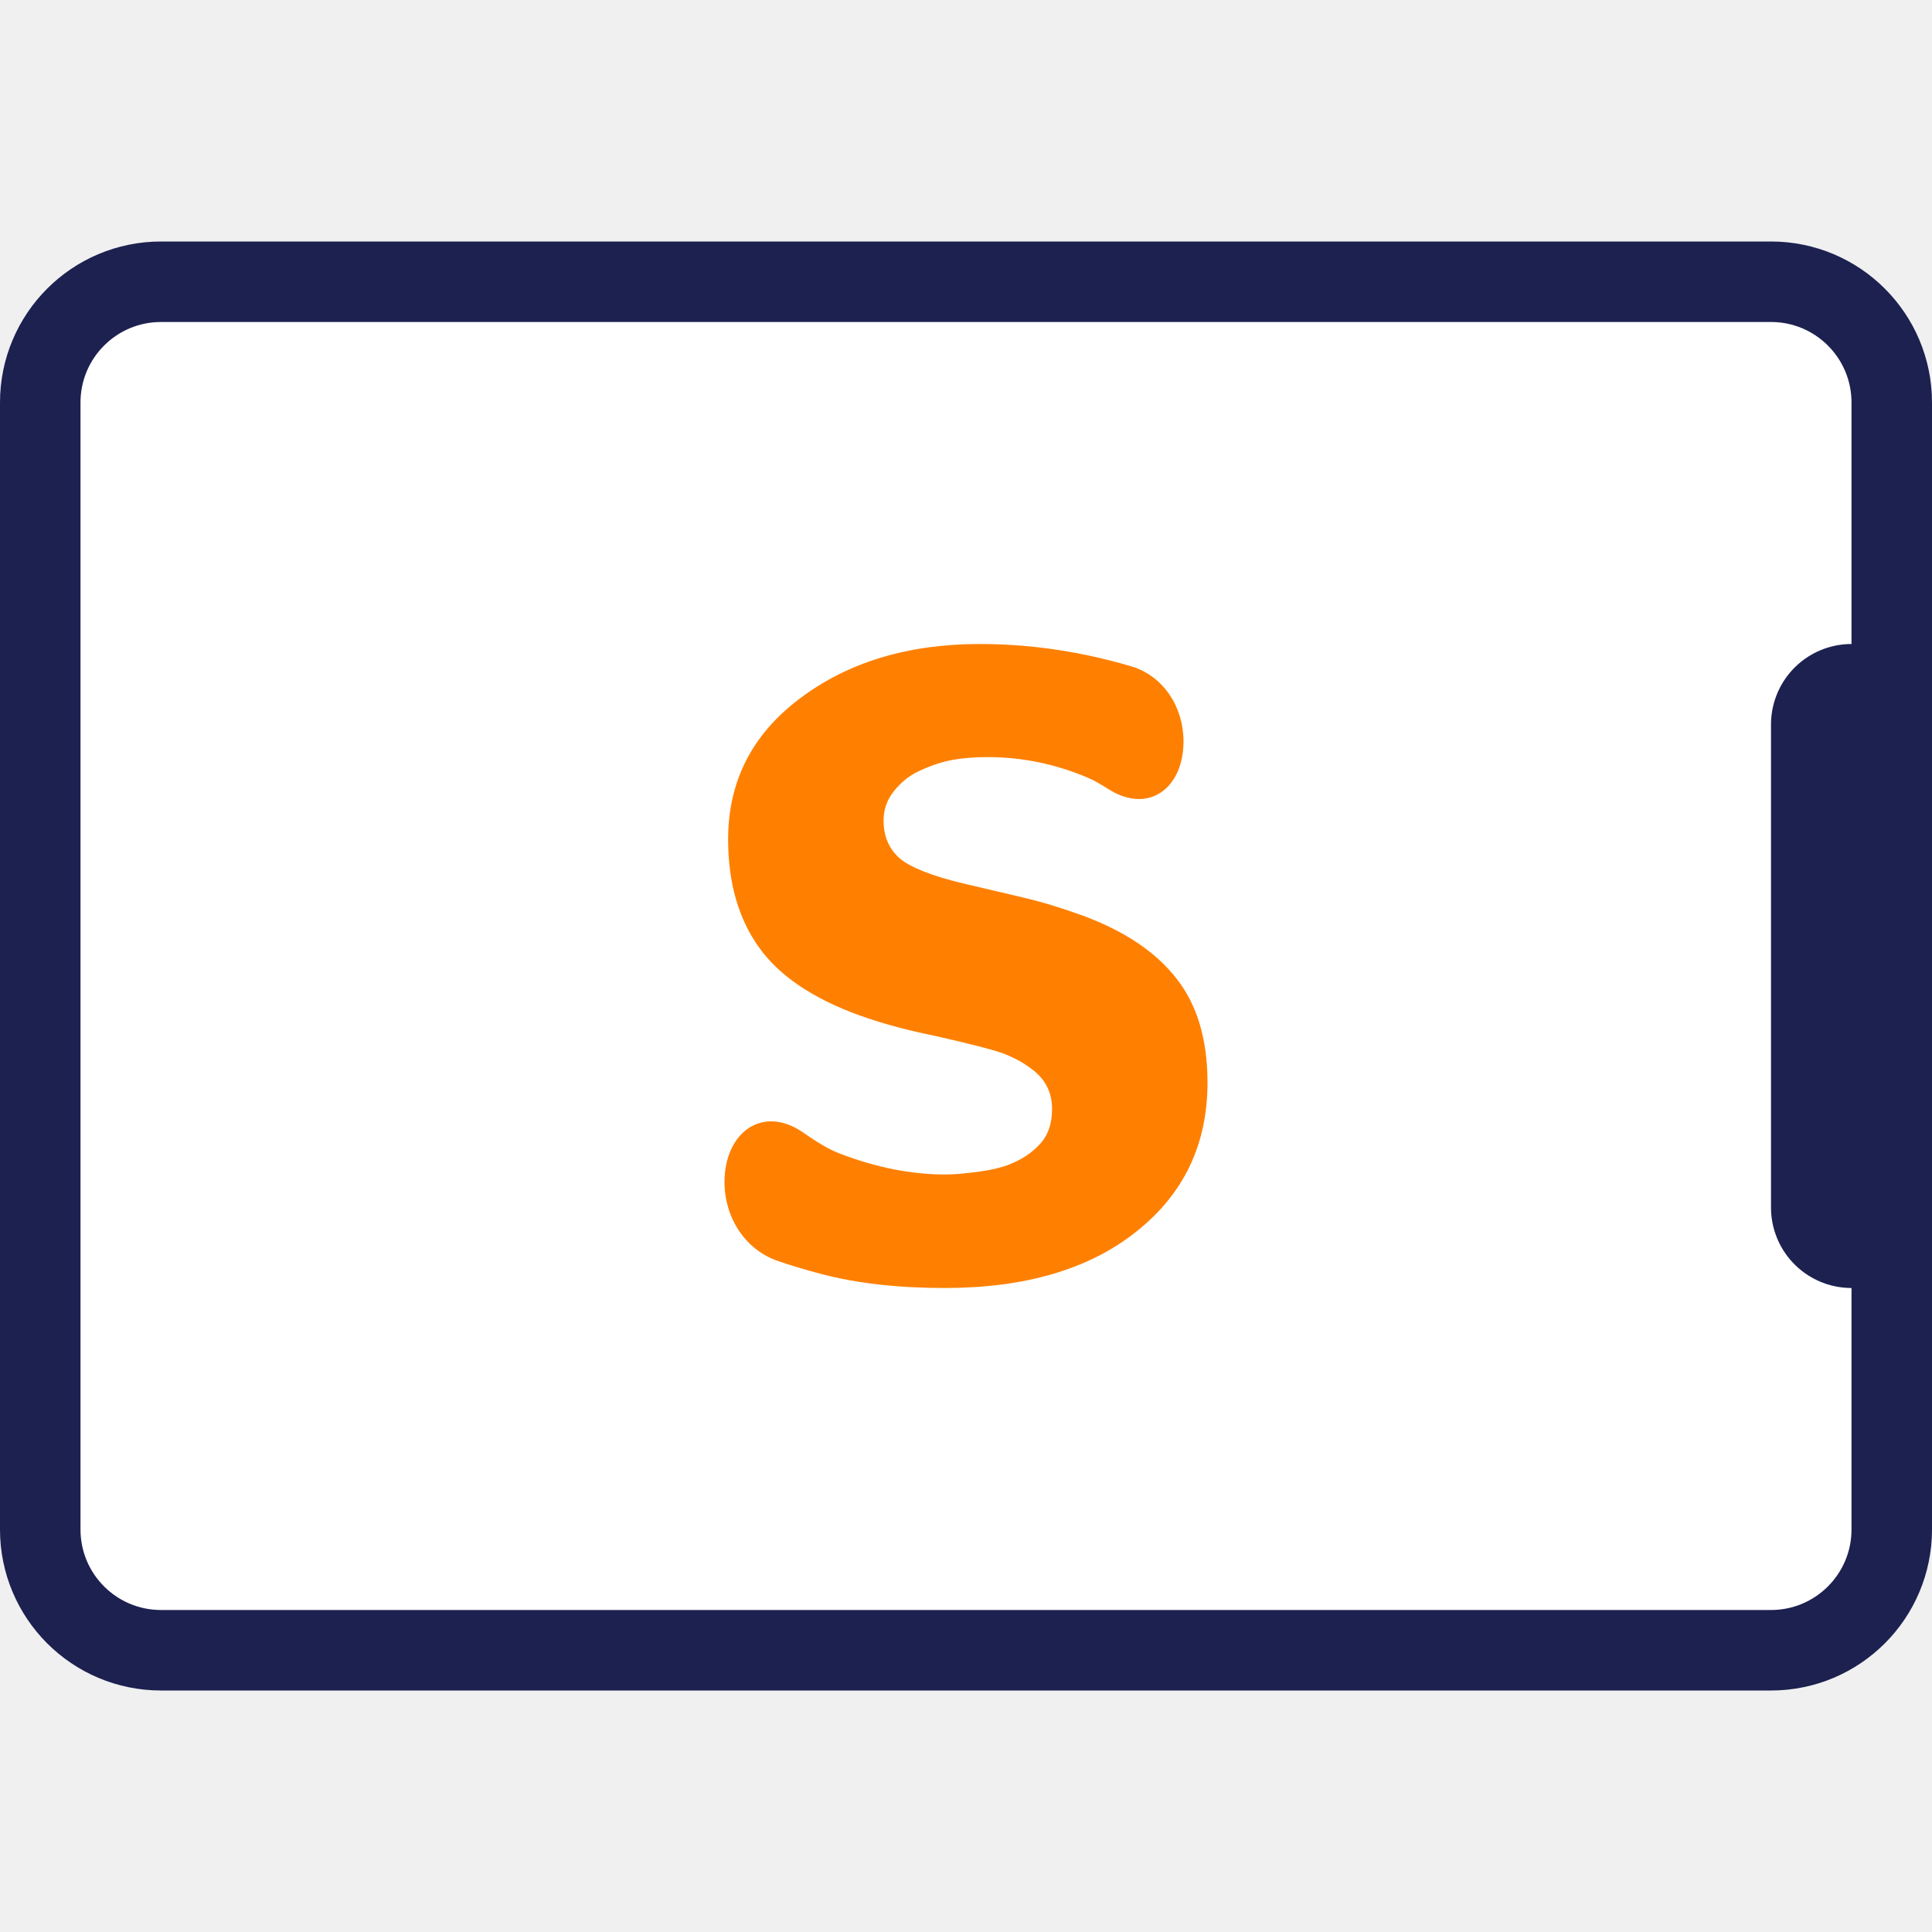
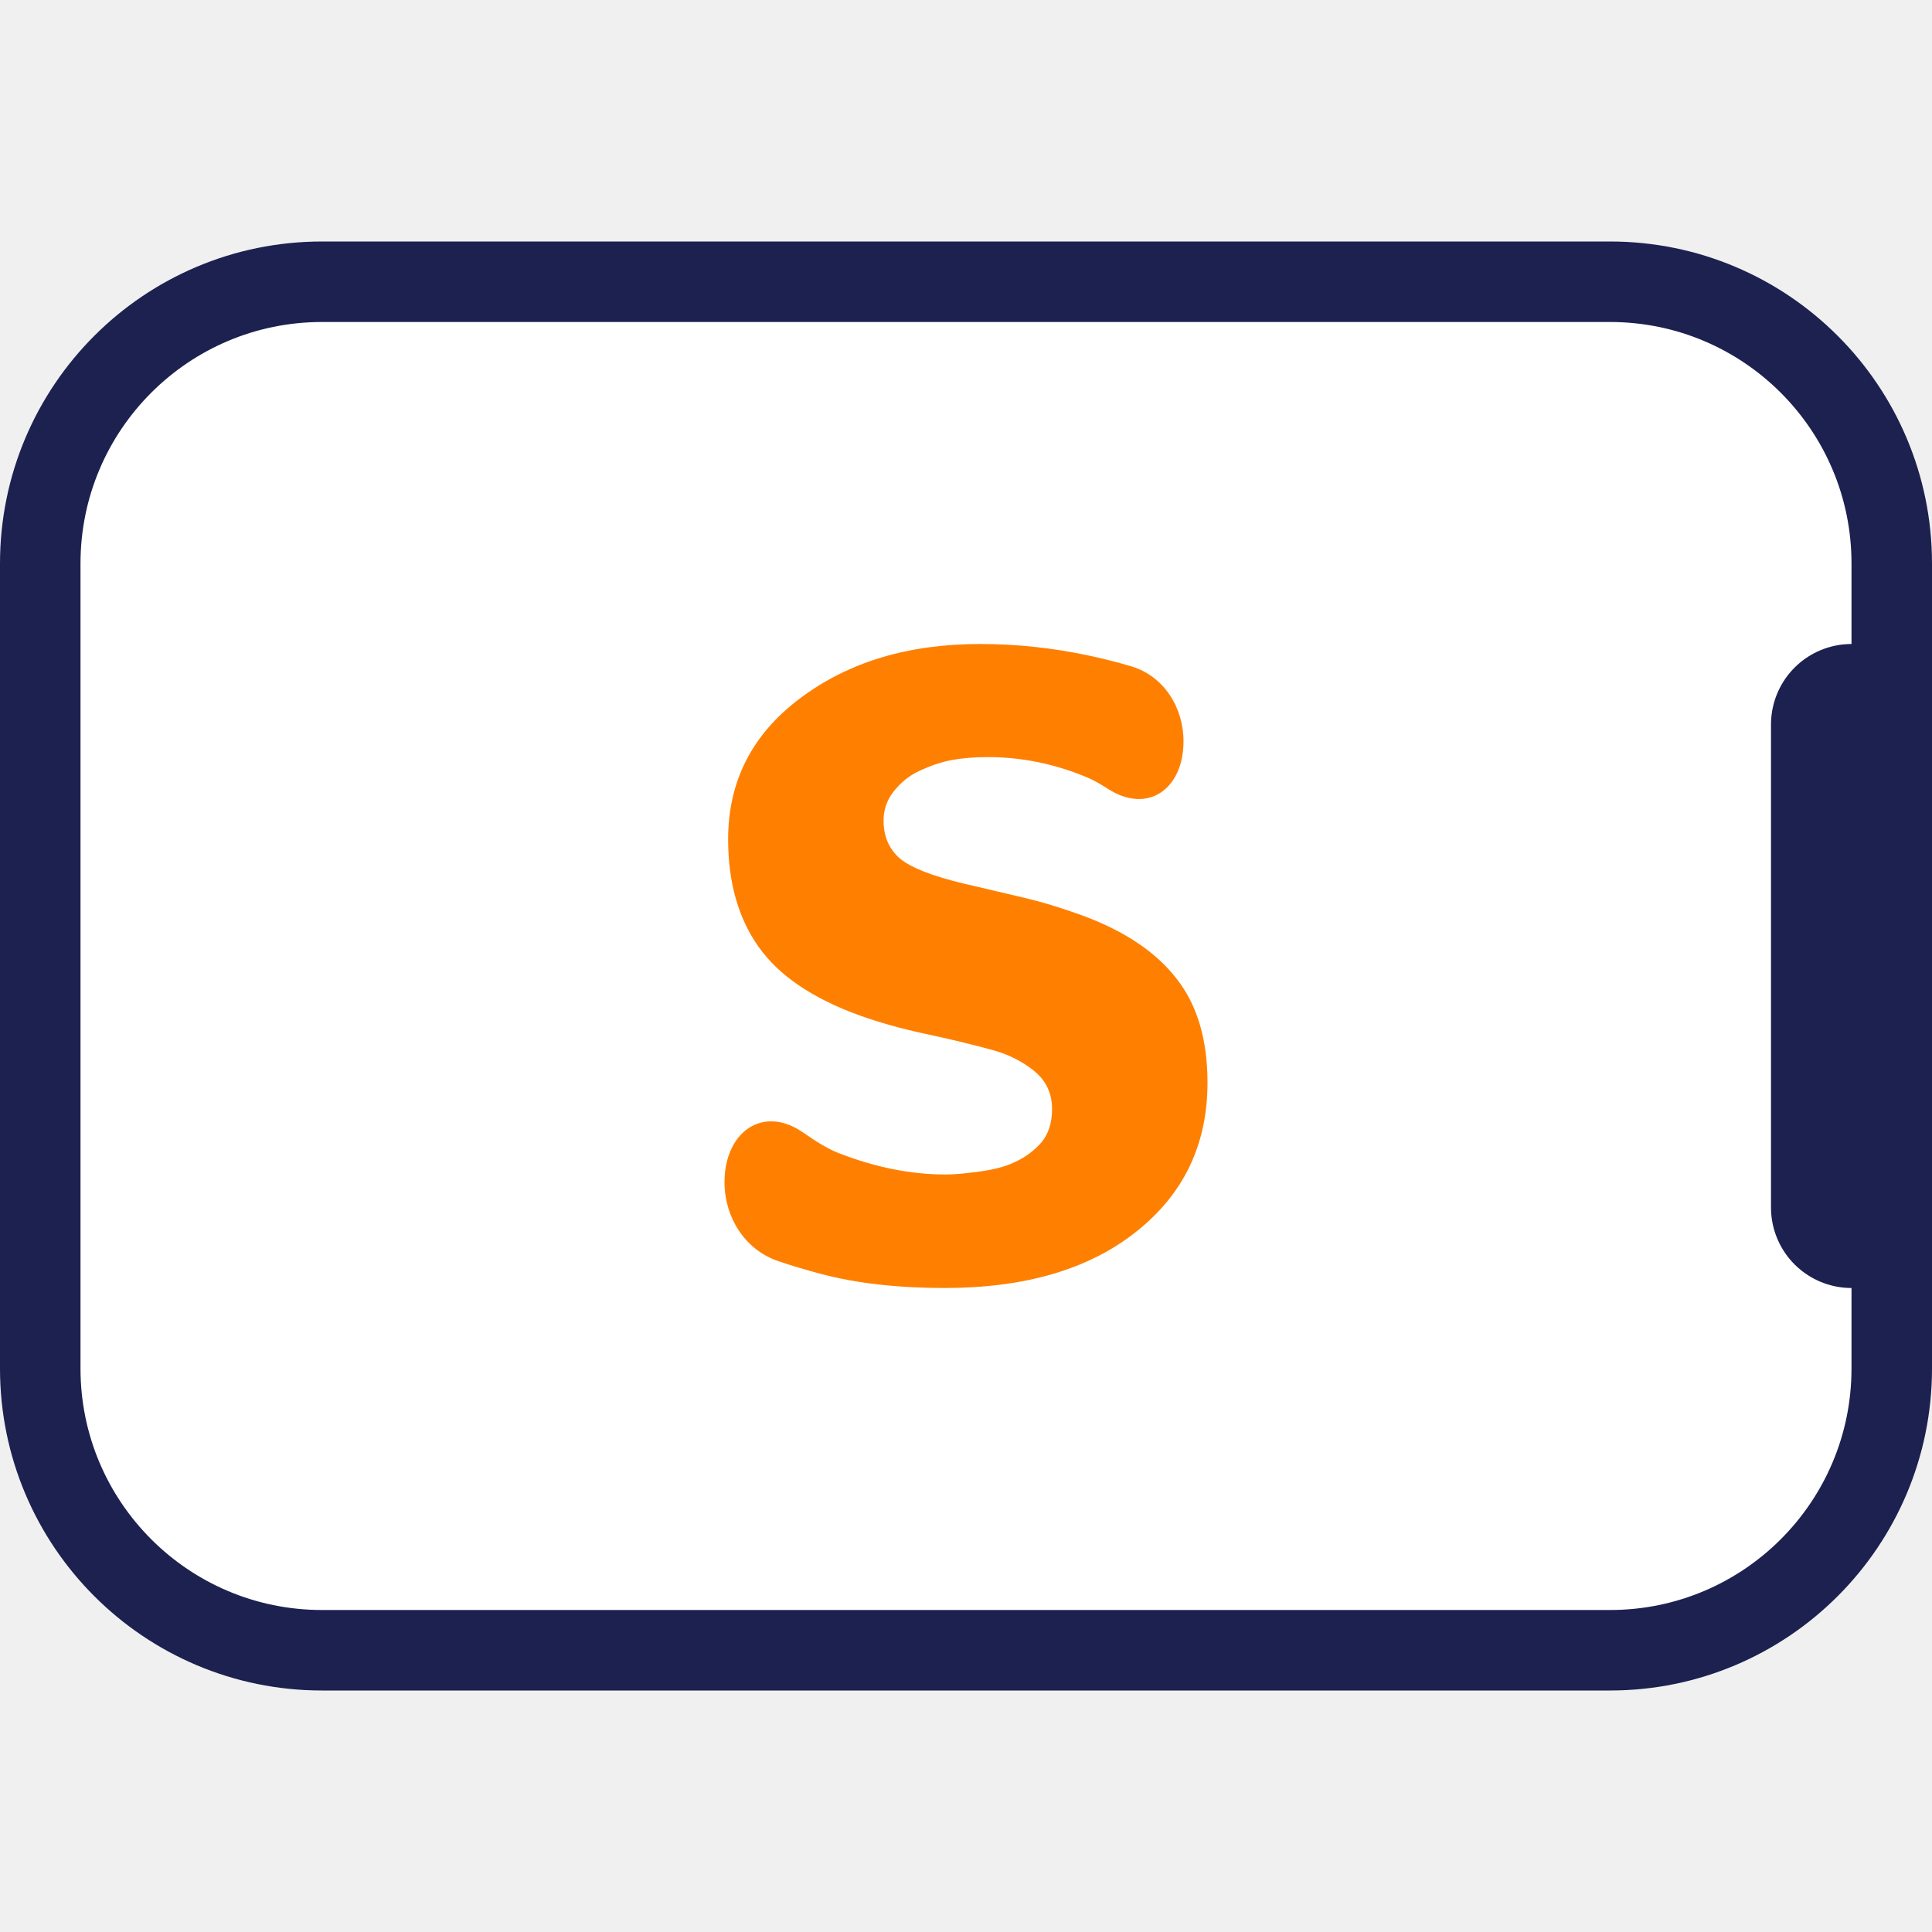
<svg xmlns="http://www.w3.org/2000/svg" width="24" height="24" viewBox="0 0 24 24" fill="none">
-   <rect x="0.5" y="3.5" width="23" height="17" rx="1.5" fill="white" stroke="#1C2150" />
+   <rect x="0.5" y="3.5" width="23" height="17" rx="3.5" fill="white" stroke="#1C2150" />
  <path d="M11.735 16C11.158 16 10.651 15.943 10.213 15.829C10.026 15.78 9.845 15.726 9.67 15.667C9.254 15.527 9 15.122 9 14.684C9 14.068 9.473 13.718 9.979 14.07C10.13 14.175 10.278 14.27 10.42 14.325C10.875 14.502 11.317 14.59 11.745 14.59C11.853 14.59 11.994 14.578 12.169 14.553C12.348 14.529 12.491 14.491 12.599 14.439C12.73 14.381 12.842 14.299 12.933 14.196C13.024 14.089 13.069 13.949 13.069 13.776C13.069 13.582 12.995 13.425 12.847 13.304C12.698 13.183 12.521 13.095 12.316 13.04C12.06 12.97 11.785 12.905 11.492 12.842C11.202 12.78 10.931 12.704 10.678 12.614C10.095 12.403 9.677 12.12 9.425 11.764C9.172 11.408 9.045 10.962 9.045 10.426C9.045 9.704 9.344 9.12 9.94 8.674C10.537 8.225 11.281 8 12.174 8C12.623 8 13.067 8.047 13.509 8.14C13.7 8.18 13.881 8.226 14.055 8.278C14.458 8.399 14.702 8.789 14.702 9.209C14.702 9.801 14.258 10.12 13.761 9.798C13.675 9.743 13.591 9.694 13.509 9.659C13.108 9.49 12.695 9.405 12.27 9.405C12.105 9.405 11.957 9.417 11.826 9.441C11.694 9.466 11.556 9.512 11.411 9.581C11.293 9.637 11.19 9.72 11.103 9.83C11.018 9.937 10.976 10.058 10.976 10.193C10.976 10.39 11.044 10.547 11.179 10.665C11.317 10.779 11.581 10.883 11.972 10.976C12.225 11.035 12.468 11.092 12.7 11.147C12.936 11.202 13.187 11.278 13.453 11.375C13.976 11.569 14.363 11.83 14.616 12.158C14.872 12.483 15 12.913 15 13.449C15 14.216 14.705 14.833 14.115 15.3C13.529 15.767 12.736 16 11.735 16Z" fill="#FF8000" />
  <path d="M23 9V15" stroke="#1C2150" stroke-width="2" stroke-linecap="round" />
</svg>
